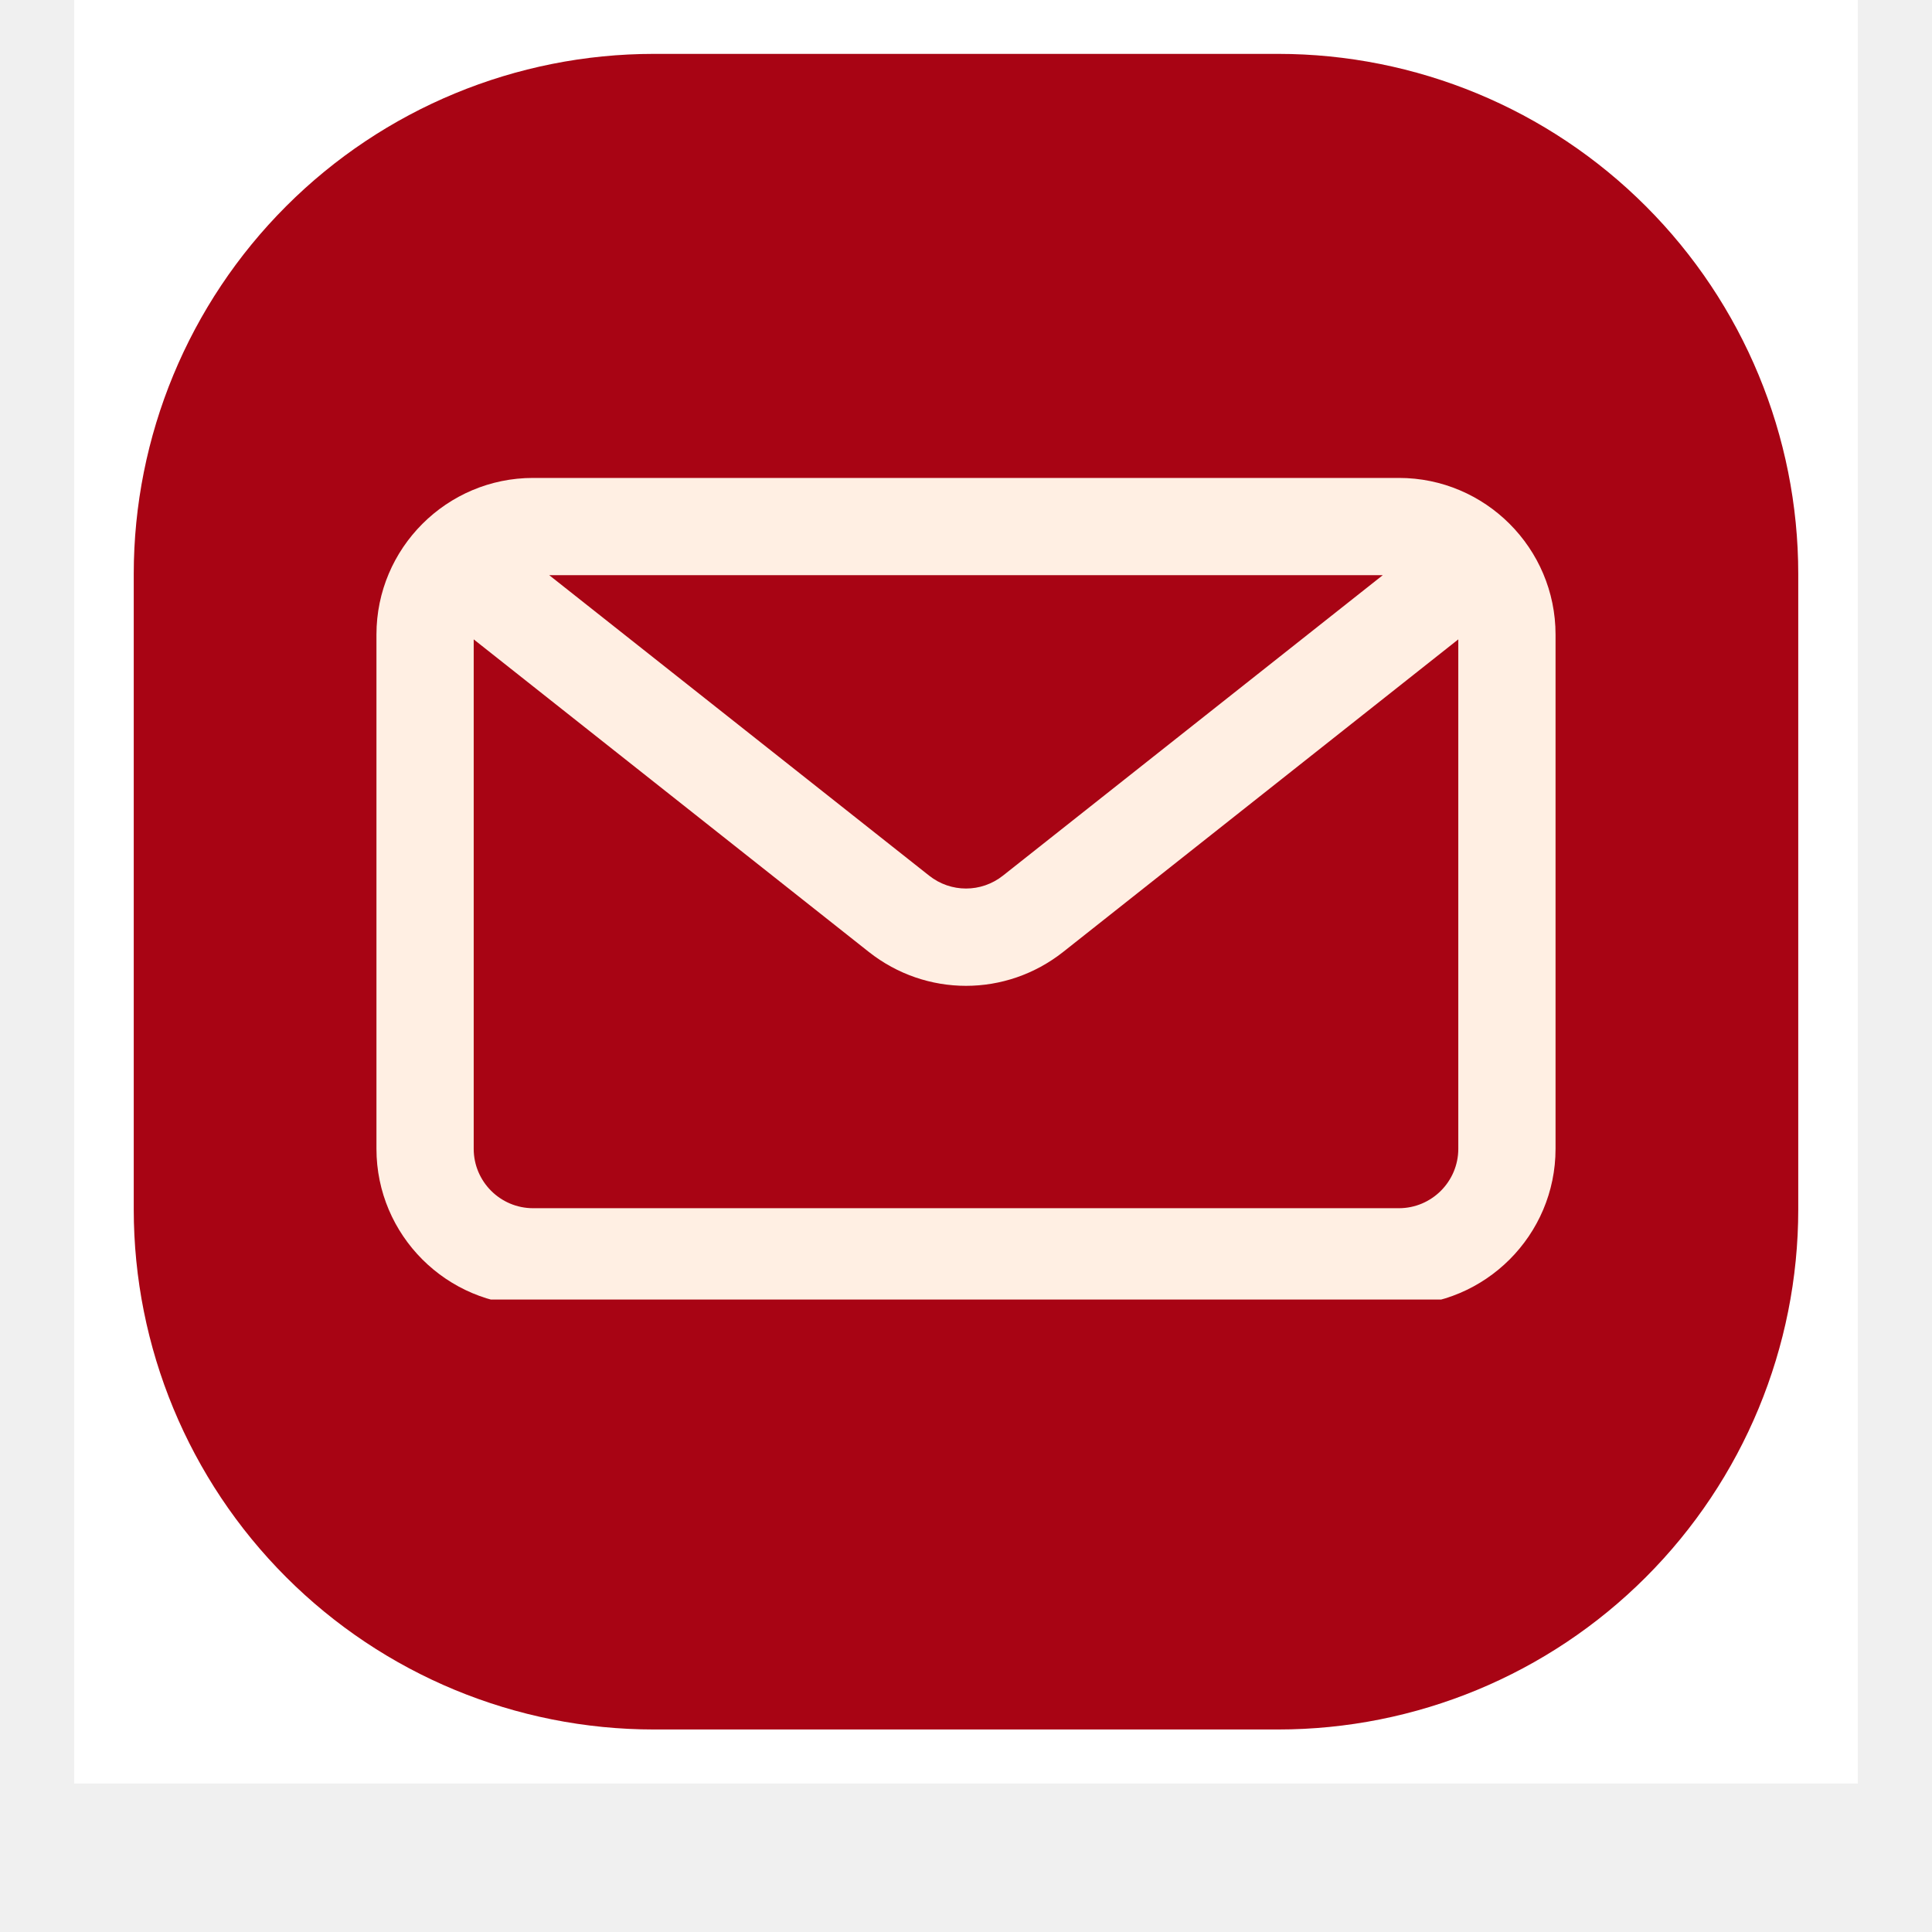
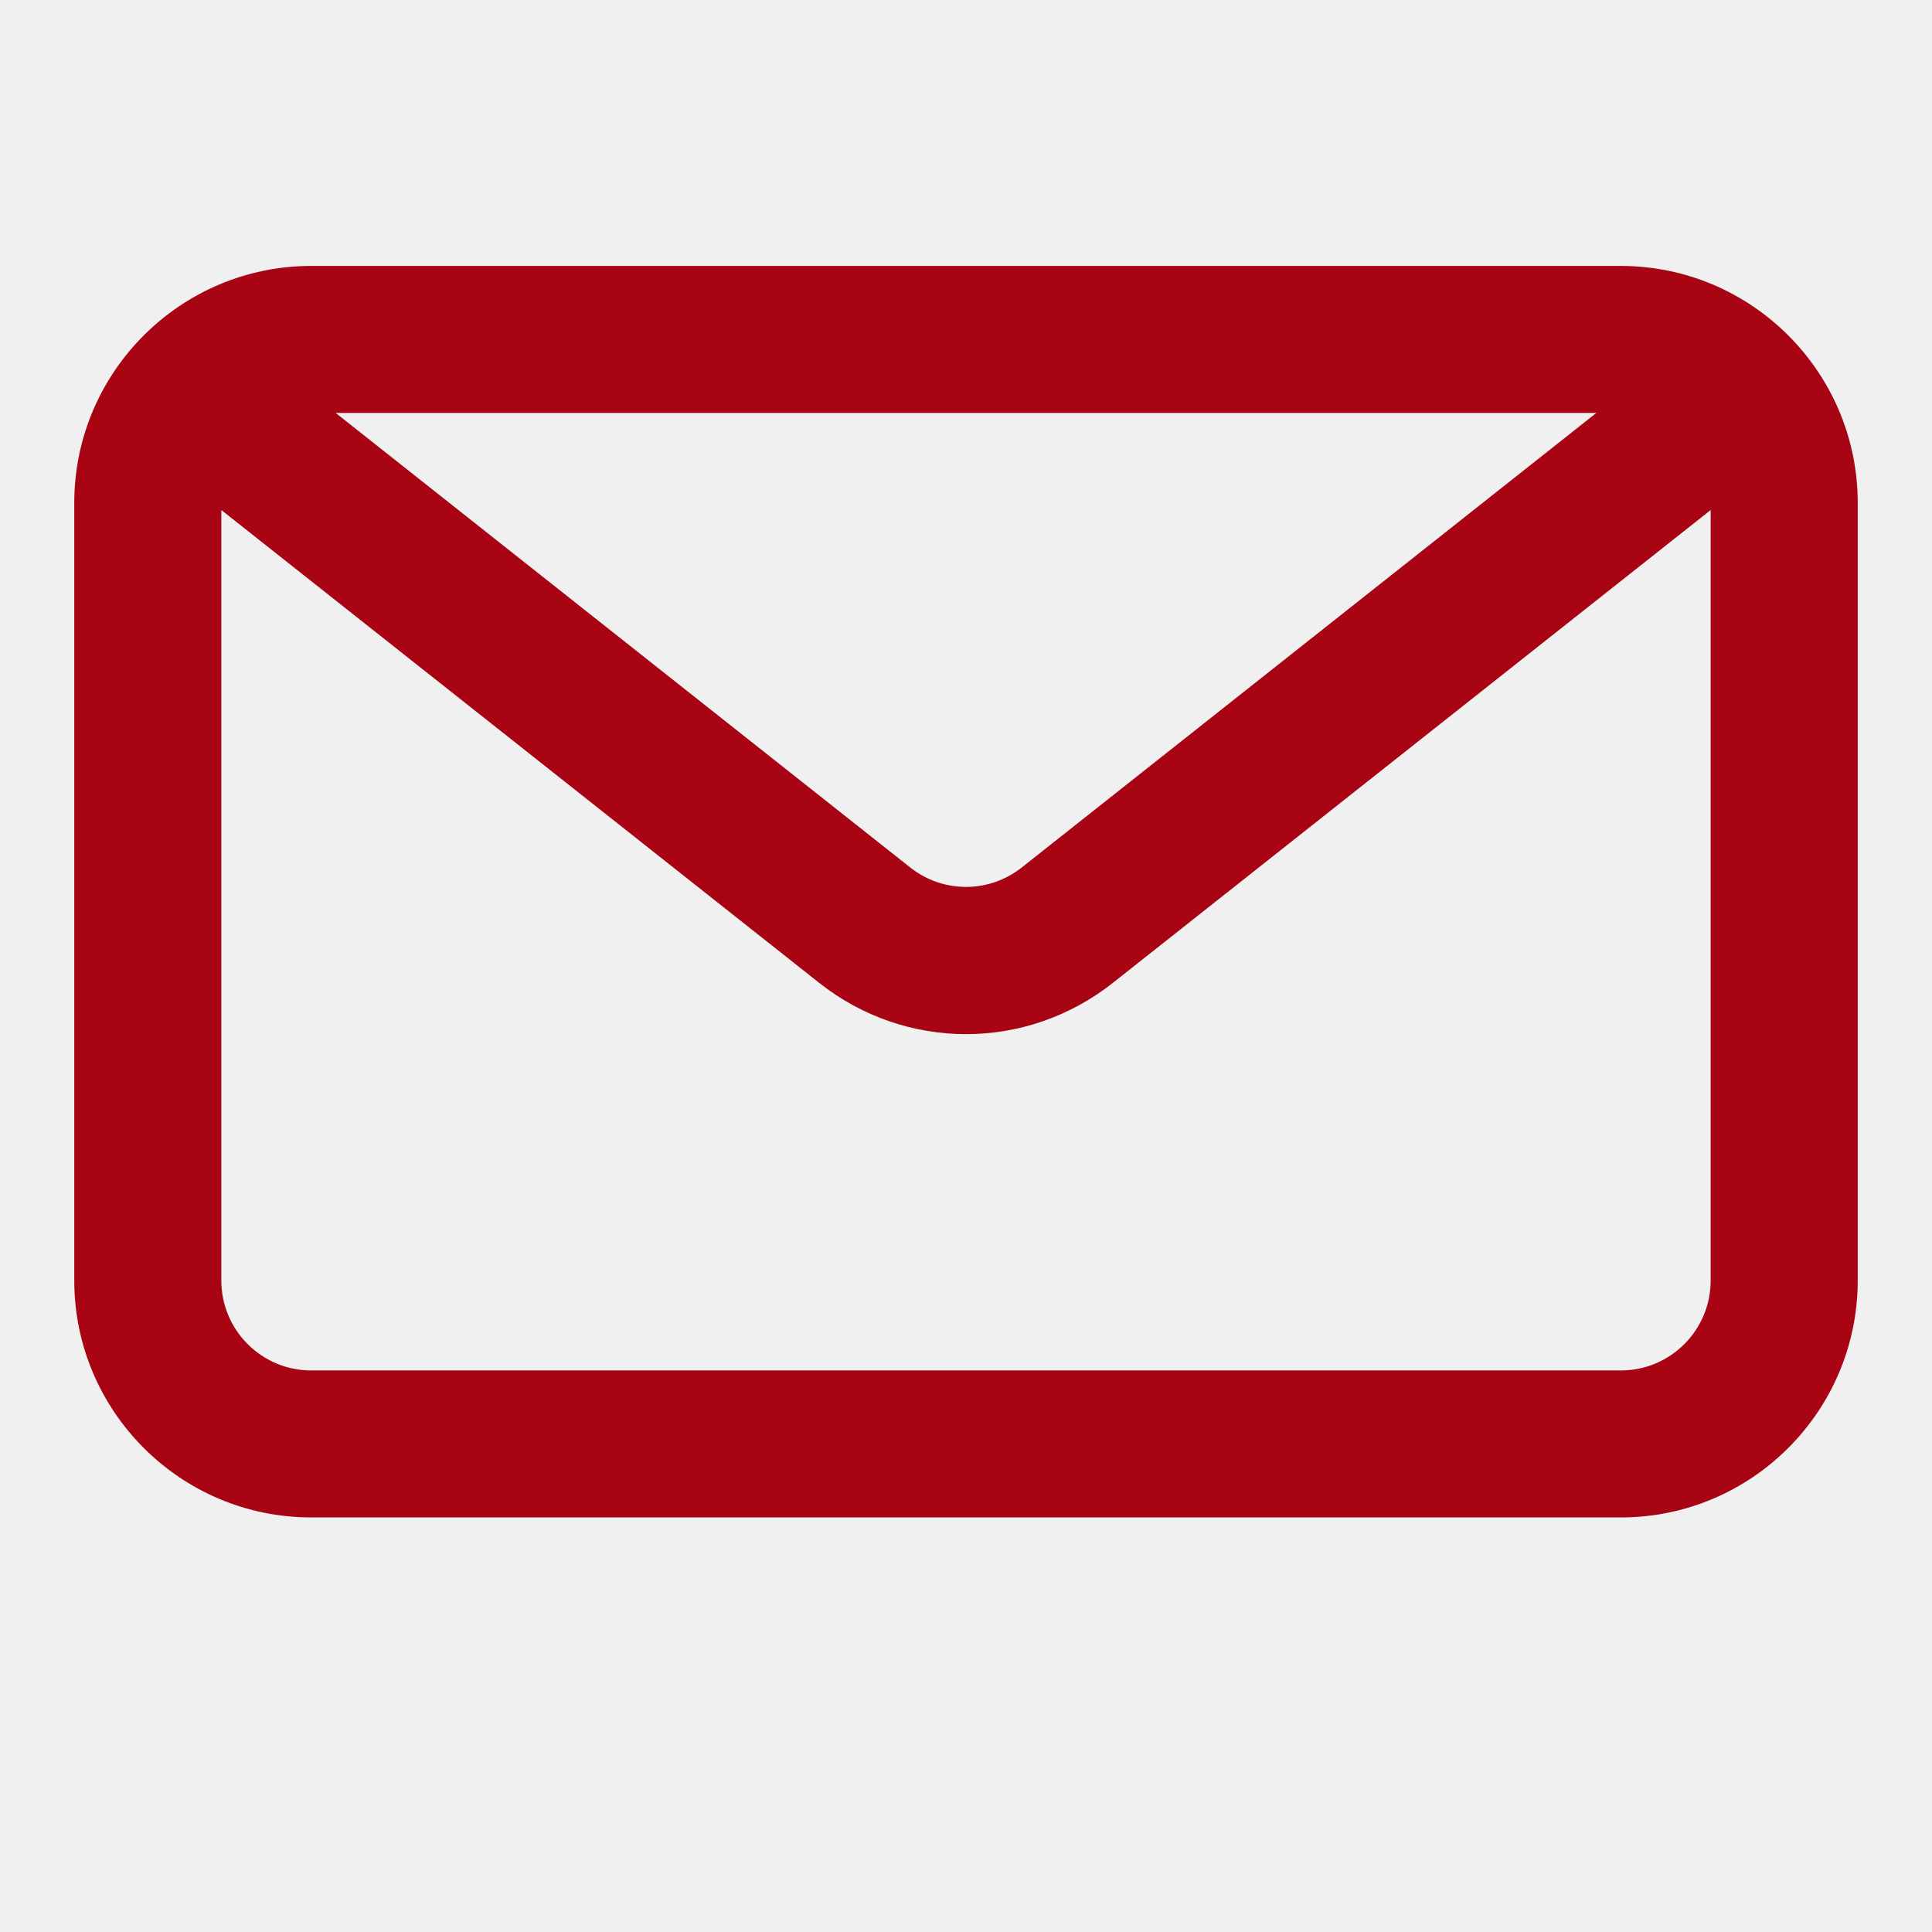
<svg xmlns="http://www.w3.org/2000/svg" width="128" zoomAndPan="magnify" viewBox="0 0 96 103.92" height="128" preserveAspectRatio="xMidYMid meet" version="1.0">
  <defs>
-     <clipPath id="e091a36699">
-       <path d="M 0.035 0 L 95.961 0 L 95.961 95.926 L 0.035 95.926 Z M 0.035 0 " clip-rule="nonzero" />
-     </clipPath>
-     <clipPath id="88cb662586">
-       <path d="M 3.234 2.898 L 92.766 2.898 L 92.766 93.129 L 3.234 93.129 Z M 3.234 2.898 " clip-rule="nonzero" />
-     </clipPath>
-     <clipPath id="7fa39e9b54">
-       <path d="M 31.215 2.898 L 64.785 2.898 C 72.207 2.898 79.324 5.844 84.57 11.094 C 89.816 16.34 92.766 23.457 92.766 30.875 L 92.766 65.051 C 92.766 72.469 89.816 79.586 84.57 84.832 C 79.324 90.082 72.207 93.027 64.785 93.027 L 31.215 93.027 C 23.793 93.027 16.676 90.082 11.43 84.832 C 6.184 79.586 3.234 72.469 3.234 65.051 L 3.234 30.875 C 3.234 23.457 6.184 16.34 11.43 11.094 C 16.676 5.844 23.793 2.898 31.215 2.898 Z M 31.215 2.898 " clip-rule="nonzero" />
-     </clipPath>
-     <clipPath id="4768dabe9a">
-       <path d="M 0.234 0.898 L 89.766 0.898 L 89.766 91.047 L 0.234 91.047 Z M 0.234 0.898 " clip-rule="nonzero" />
-     </clipPath>
-     <clipPath id="185f191ee1">
-       <path d="M 28.215 0.898 L 61.785 0.898 C 69.207 0.898 76.324 3.844 81.57 9.094 C 86.816 14.34 89.766 21.457 89.766 28.875 L 89.766 63.051 C 89.766 70.469 86.816 77.586 81.57 82.832 C 76.324 88.082 69.207 91.027 61.785 91.027 L 28.215 91.027 C 20.793 91.027 13.676 88.082 8.43 82.832 C 3.184 77.586 0.234 70.469 0.234 63.051 L 0.234 28.875 C 0.234 21.457 3.184 14.34 8.43 9.094 C 13.676 3.844 20.793 0.898 28.215 0.898 Z M 28.215 0.898 " clip-rule="nonzero" />
-     </clipPath>
-     <clipPath id="85d4a37a16">
-       <rect x="0" width="90" y="0" height="92" />
-     </clipPath>
-     <clipPath id="d350426efb">
-       <path d="M 16.289 25.688 L 79.992 25.688 L 79.992 69.902 L 16.289 69.902 Z M 16.289 25.688 " clip-rule="nonzero" />
+     <clipPath id="d6b7ae429b">
+       <path d="M 0.035 14.27 L 95.961 14.27 L 95.961 81.719 L 0.035 81.719 Z M 0.035 14.27 " clip-rule="nonzero" />
    </clipPath>
  </defs>
-   <g clip-path="url(#e091a36699)">
-     <path fill="#ffffff" d="M 0.035 0 L 95.965 0 L 95.965 95.926 L 0.035 95.926 Z M 0.035 0 " fill-opacity="1" fill-rule="nonzero" />
-     <path fill="#ffffff" d="M 0.035 0 L 95.965 0 L 95.965 95.926 L 0.035 95.926 Z M 0.035 0 " fill-opacity="1" fill-rule="nonzero" />
-   </g>
-   <g clip-path="url(#88cb662586)">
-     <g clip-path="url(#7fa39e9b54)">
-       <g transform="matrix(1, 0, 0, 1, 3, 2)">
-         <g clip-path="url(#85d4a37a16)">
-           <g clip-path="url(#4768dabe9a)">
-             <g clip-path="url(#185f191ee1)">
-               <path fill="#a80414" d="M 0.234 0.898 L 89.766 0.898 L 89.766 91.129 L 0.234 91.129 Z M 0.234 0.898 " fill-opacity="1" fill-rule="nonzero" />
-             </g>
-           </g>
-         </g>
-       </g>
-     </g>
-   </g>
-   <g clip-path="url(#d350426efb)">
-     <path fill="#ffefe3" d="M 71.285 25.707 L 24.715 25.707 C 20.07 25.707 16.289 29.488 16.289 34.133 L 16.289 61.793 C 16.289 66.438 20.07 70.215 24.715 70.215 L 71.285 70.215 C 75.93 70.215 79.711 66.438 79.711 61.793 L 79.711 34.133 C 79.711 29.488 75.93 25.707 71.285 25.707 Z M 70.418 30.938 L 49.984 47.102 C 48.816 48.023 47.184 48.023 46.02 47.102 L 25.582 30.938 Z M 71.285 64.988 L 24.715 64.988 C 22.953 64.988 21.52 63.555 21.52 61.793 L 21.52 34.391 L 42.773 51.203 C 44.312 52.418 46.156 53.027 48 53.027 C 49.844 53.027 51.688 52.418 53.227 51.203 L 74.48 34.391 L 74.48 61.793 C 74.48 63.555 73.047 64.988 71.285 64.988 Z M 71.285 64.988 " fill-opacity="1" fill-rule="nonzero" />
+   <g clip-path="url(#d6b7ae429b)">
+     <path fill="#a80414" d="M 83.223 14.305 L 12.777 14.305 C 5.754 14.305 0.035 20.02 0.035 27.047 L 0.035 68.879 C 0.035 75.906 5.754 81.621 12.777 81.621 L 83.223 81.621 C 90.246 81.621 95.965 75.906 95.965 68.879 L 95.965 27.047 C 95.965 20.02 90.246 14.305 83.223 14.305 Z M 81.906 22.211 L 51 46.66 C 49.234 48.055 46.766 48.055 45 46.66 L 14.094 22.211 Z M 83.223 73.715 L 12.777 73.715 C 10.113 73.715 7.945 71.547 7.945 68.879 L 7.945 27.434 L 40.098 52.863 C 42.422 54.703 45.211 55.625 48 55.625 C 50.789 55.625 53.578 54.703 55.906 52.863 L 88.055 27.434 L 88.055 68.879 C 88.055 71.547 85.887 73.715 83.223 73.715 Z M 83.223 73.715 " fill-opacity="1" fill-rule="nonzero" />
  </g>
</svg>
